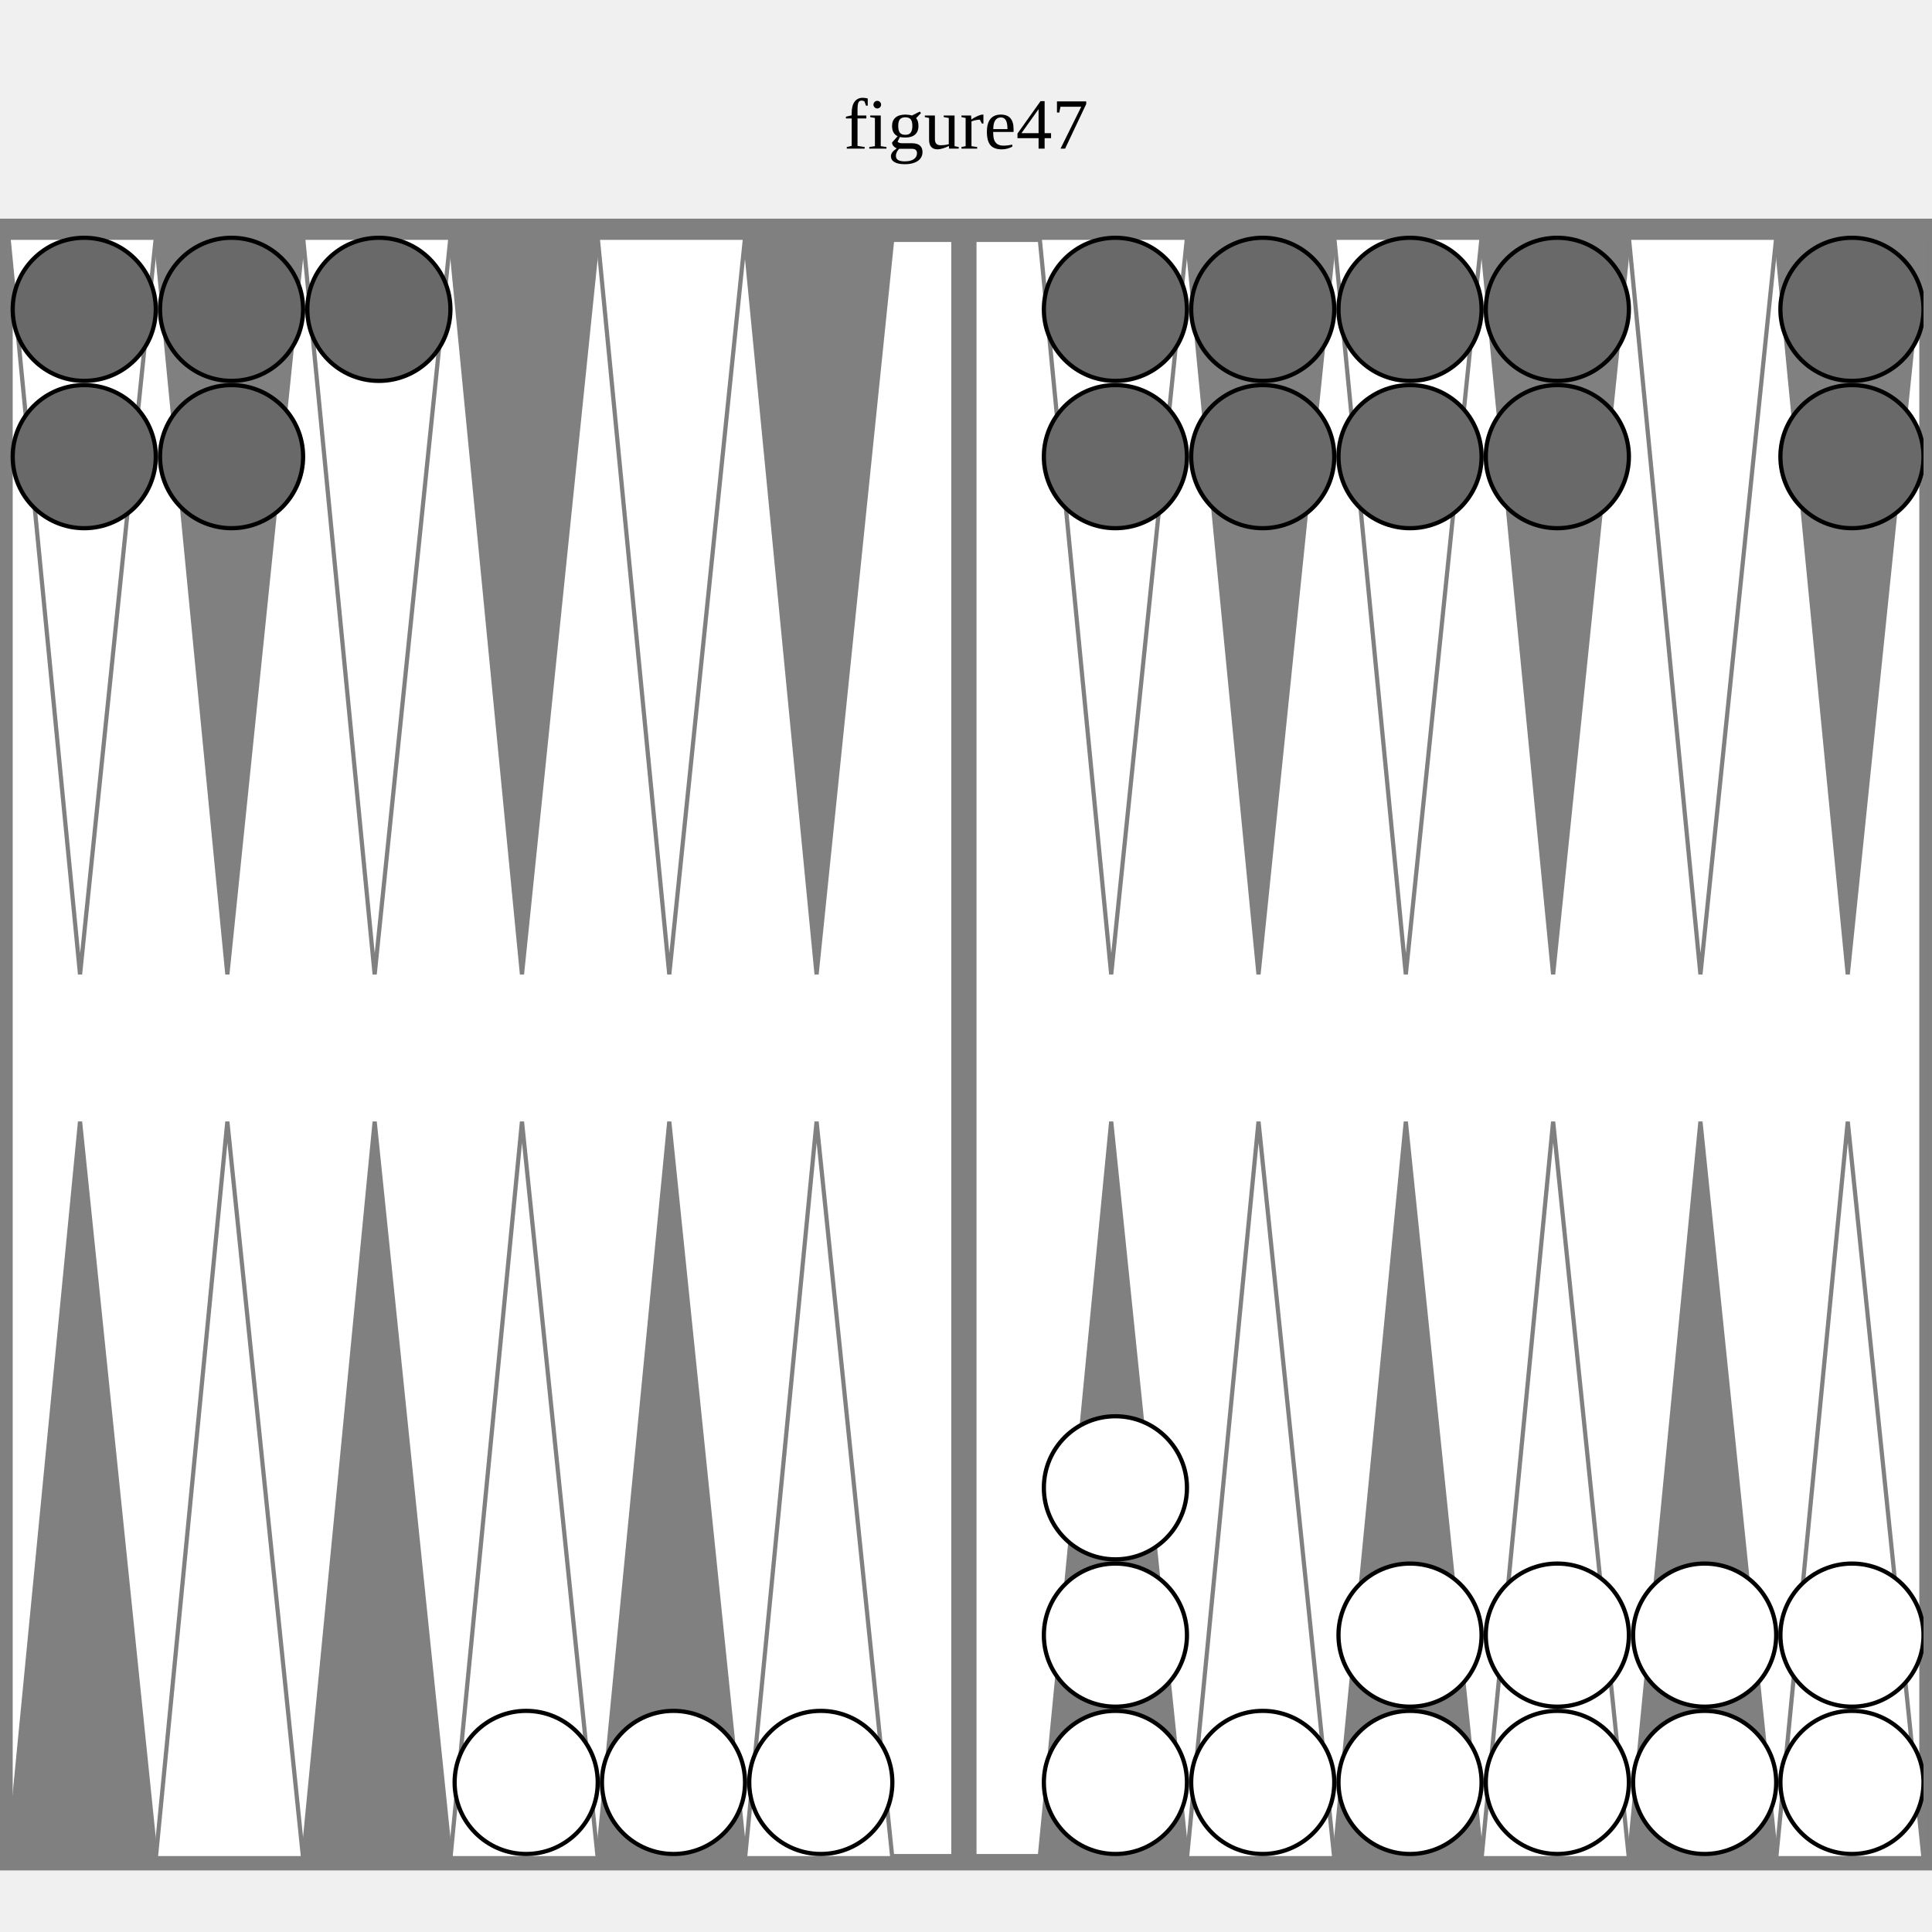
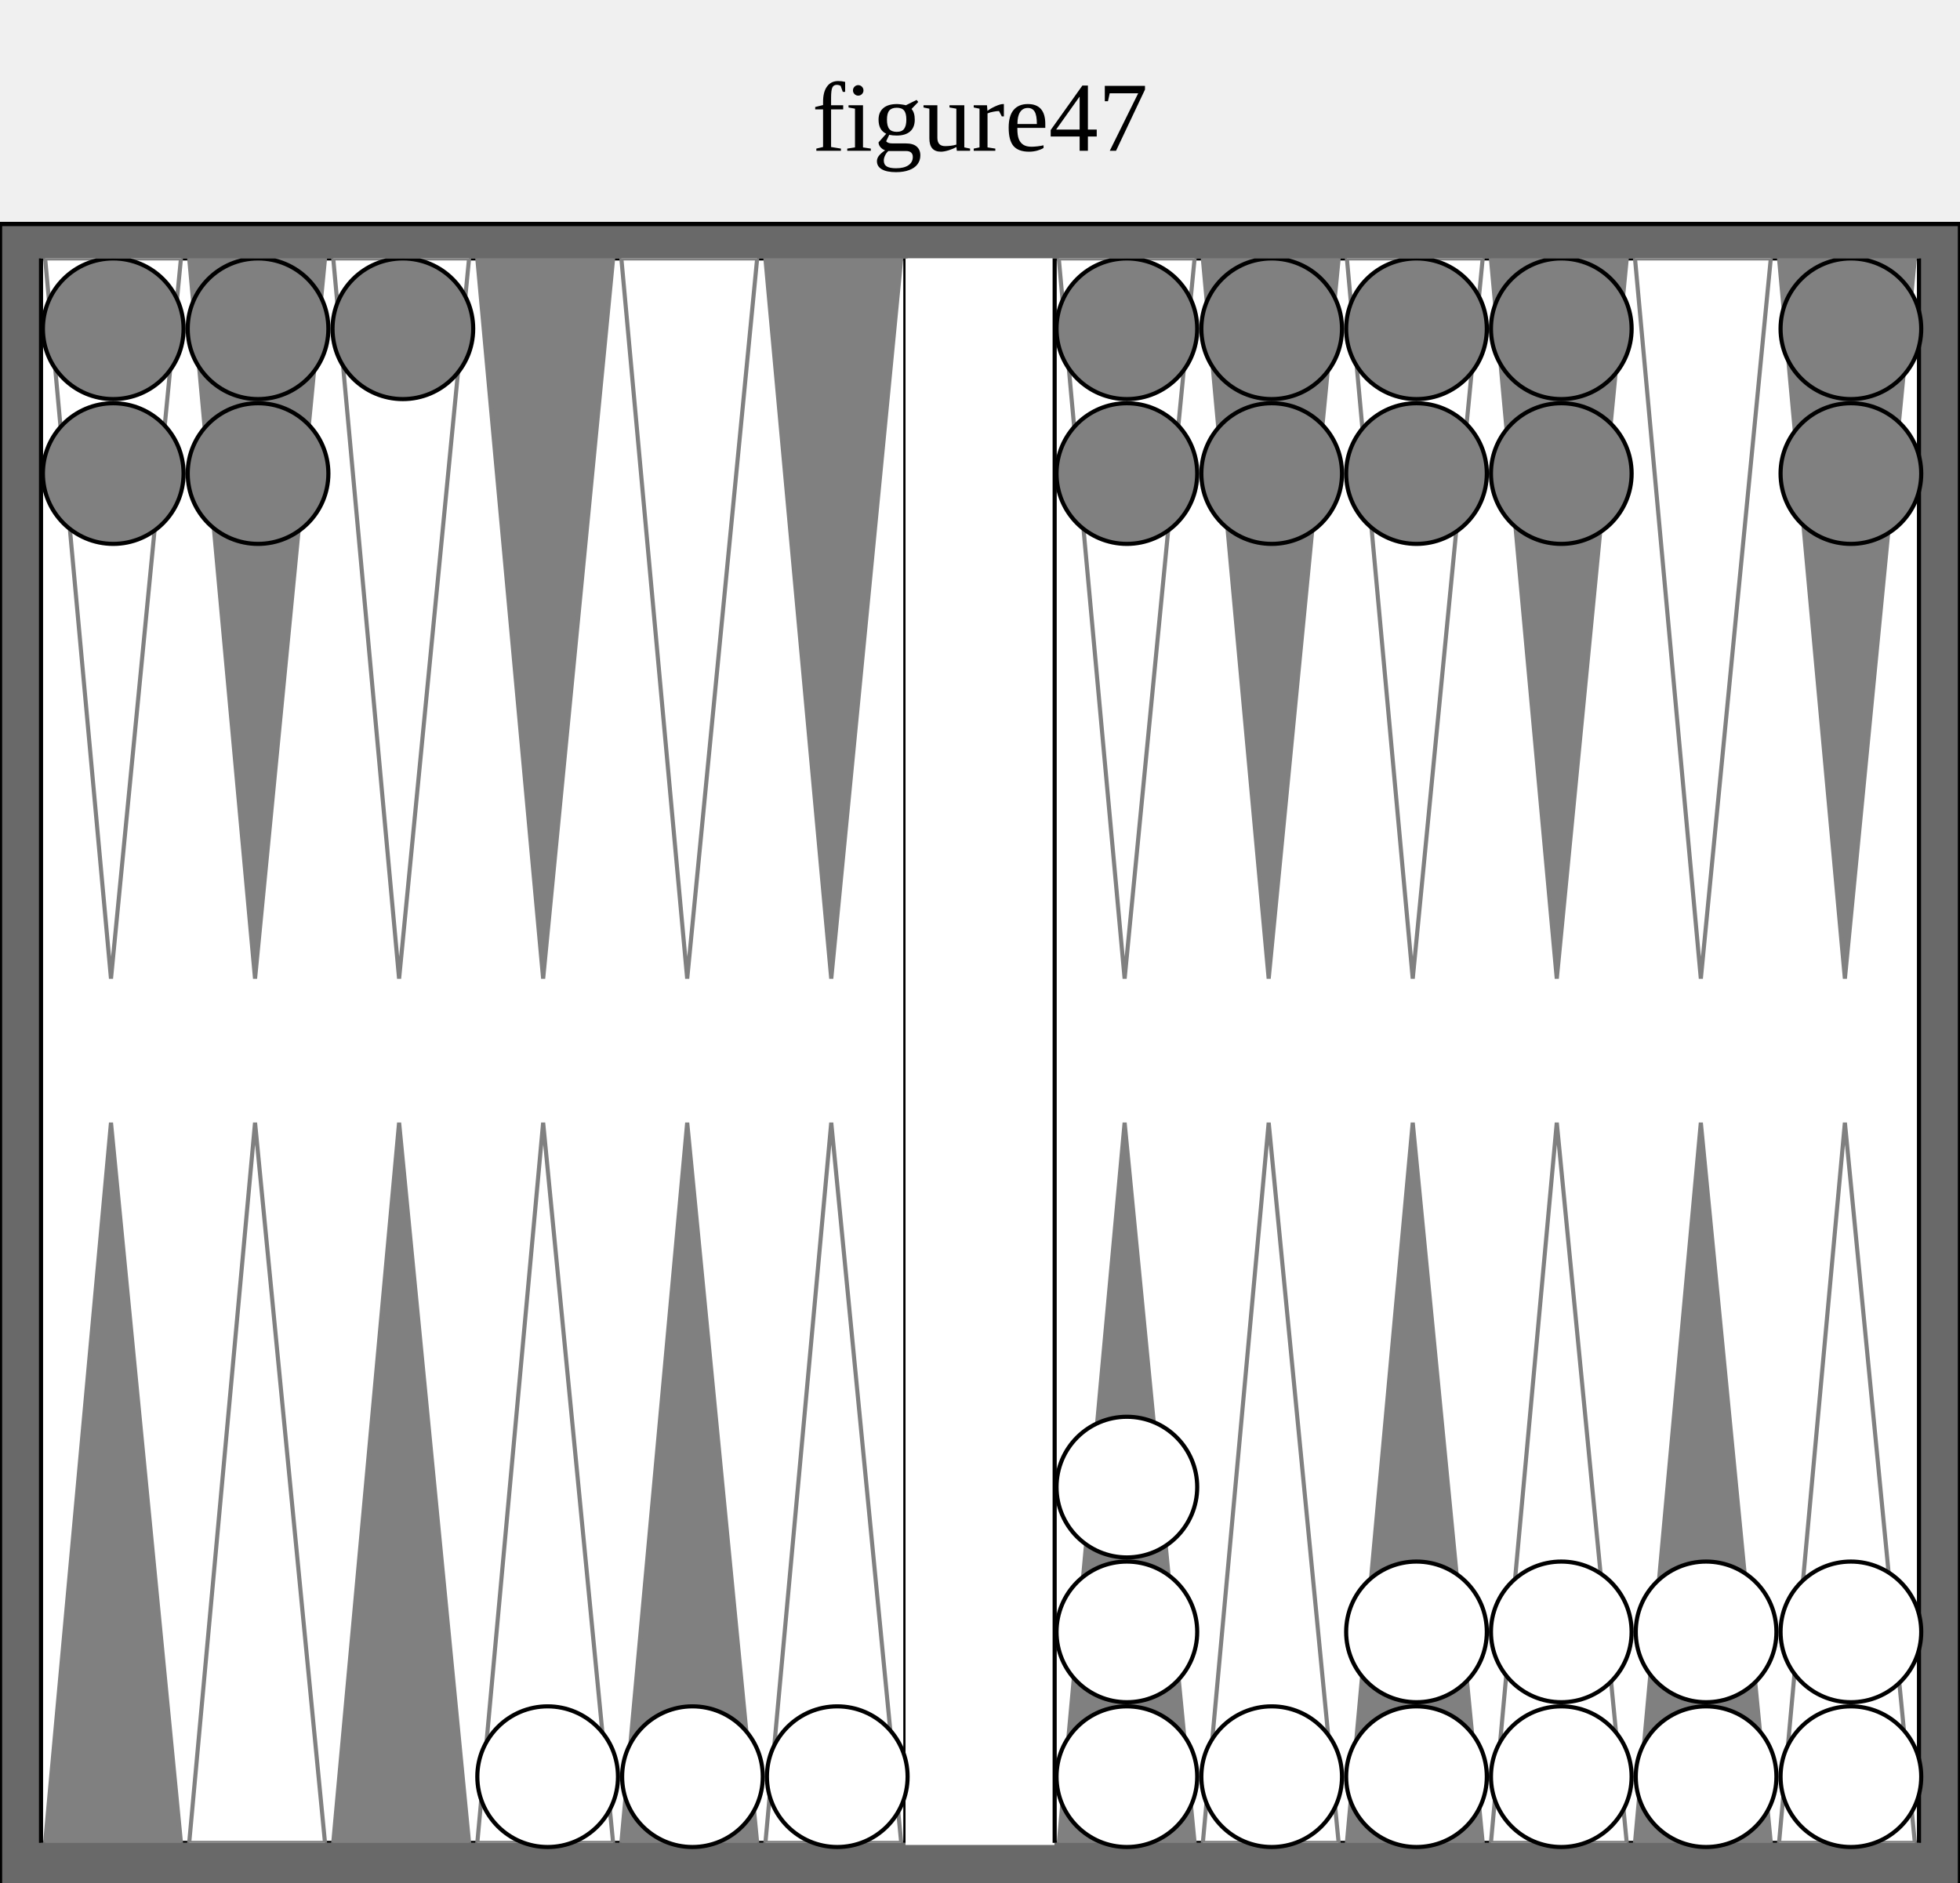
- <svg xmlns="http://www.w3.org/2000/svg" version="1.1" baseProfile="full" width="455" height="455">
-   <text text-anchor="middle" x="50%" y="35" font-size="17" fill="black">figure47</text>'
+ <svg xmlns="http://www.w3.org/2000/svg" version="1.1" baseProfile="full" width="455" height="437">
+   <text text-anchor="middle" x="50%" y="35" font-size="23" fill="black">figure47</text>'

  
-   <rect x="0" y="52" width="100%" height="388" fill="gray" stroke="gray" />
-   <svg x="2" y="54" width="451" viewBox="0 0 455 455">
-     <rect x="0" y="0" width="100%" height="385" fill="white" stroke="white" />
-     <rect x="0" y="0" width="100%" height="385" fill="none" stroke="gray" stroke-width="2" />
-     <rect x="225" y="0" width="4" height="385" fill="gray" stroke="gray" stroke-width="2" />
-     <polygon points="0,0 35,0 17,175" fill="white" stroke="gray" />
-     <polygon points="0,385 35,385 17,210" fill="gray" stroke="gray" />
-     <polygon points="35,0 70,0 52,175" fill="gray" stroke="gray" />
-     <polygon points="35,385 70,385 52,210" fill="white" stroke="gray" />
-     <polygon points="70,0 105,0 87,175" fill="white" stroke="gray" />
-     <polygon points="70,385 105,385 87,210" fill="gray" stroke="gray" />
-     <polygon points="105,0 140,0 122,175" fill="gray" stroke="gray" />
-     <polygon points="105,385 140,385 122,210" fill="white" stroke="gray" />
-     <polygon points="140,0 175,0 157,175" fill="white" stroke="gray" />
-     <polygon points="140,385 175,385 157,210" fill="gray" stroke="gray" />
-     <polygon points="175,0 210,0 192,175" fill="gray" stroke="gray" />
-     <polygon points="175,385 210,385 192,210" fill="white" stroke="gray" />
-     <polygon points="245,0 280,0 262,175" fill="white" stroke="gray" />
-     <polygon points="245,385 280,385 262,210" fill="gray" stroke="gray" />
-     <polygon points="280,0 315,0 297,175" fill="gray" stroke="gray" />
-     <polygon points="280,385 315,385 297,210" fill="white" stroke="gray" />
-     <polygon points="315,0 350,0 332,175" fill="white" stroke="gray" />
-     <polygon points="315,385 350,385 332,210" fill="gray" stroke="gray" />
-     <polygon points="350,0 385,0 367,175" fill="gray" stroke="gray" />
-     <polygon points="350,385 385,385 367,210" fill="white" stroke="gray" />
-     <polygon points="385,0 420,0 402,175" fill="white" stroke="gray" />
-     <polygon points="385,385 420,385 402,210" fill="gray" stroke="gray" />
-     <polygon points="420,0 455,0 437,175" fill="gray" stroke="gray" />
-     <polygon points="420,385 455,385 437,210" fill="white" stroke="gray" />
+   <rect x="0" y="52" width="100%" height="401" fill="dimgray" stroke="black" />
+   <svg x="8" y="60" width="439" viewBox="0 0 455 455">
+     <svg x="0" y="0" width="210" height="383" viewBox="0 0 210 385">
+       <rect x="0" y="0" width="100%" height="100%" fill="white" stroke="black" />
+       <polygon points="1,0 34,0 17,175" fill="white" stroke="gray" />
+       <polygon points="1,385 34,385 17,210" fill="gray" stroke="gray" />
+       <polygon points="36,0 69,0 52,175" fill="gray" stroke="gray" />
+       <polygon points="36,385 69,385 52,210" fill="white" stroke="gray" />
+       <polygon points="71,0 104,0 87,175" fill="white" stroke="gray" />
+       <polygon points="71,385 104,385 87,210" fill="gray" stroke="gray" />
+       <polygon points="106,0 139,0 122,175" fill="gray" stroke="gray" />
+       <polygon points="106,385 139,385 122,210" fill="white" stroke="gray" />
+       <polygon points="141,0 174,0 157,175" fill="white" stroke="gray" />
+       <polygon points="141,385 174,385 157,210" fill="gray" stroke="gray" />
+       <polygon points="176,0 209,0 192,175" fill="gray" stroke="gray" />
+       <polygon points="176,385 209,385 192,210" fill="white" stroke="gray" />
+     </svg>
+     <rect x="210" y="0" width="35" height="383" fill="white" stroke="white" />
+     <svg x="245" y="0" width="210" height="383" viewBox="0 0 210 385">
+       <rect x="0" y="0" width="100%" height="100%" fill="white" stroke="black" />
+       <polygon points="1,0 34,0 17,175" fill="white" stroke="gray" />
+       <polygon points="1,385 34,385 17,210" fill="gray" stroke="gray" />
+       <polygon points="36,0 69,0 52,175" fill="gray" stroke="gray" />
+       <polygon points="36,385 69,385 52,210" fill="white" stroke="gray" />
+       <polygon points="71,0 104,0 87,175" fill="white" stroke="gray" />
+       <polygon points="71,385 104,385 87,210" fill="gray" stroke="gray" />
+       <polygon points="106,0 139,0 122,175" fill="gray" stroke="gray" />
+       <polygon points="106,385 139,385 122,210" fill="white" stroke="gray" />
+       <polygon points="141,0 174,0 157,175" fill="white" stroke="gray" />
+       <polygon points="141,385 174,385 157,210" fill="gray" stroke="gray" />
+       <polygon points="176,0 209,0 192,175" fill="gray" stroke="gray" />
+       <polygon points="176,385 209,385 192,210" fill="white" stroke="gray" />
+     </svg>
    <circle cx="123" cy="367" r="17" stroke="black" fill="white" />
    <circle cx="158" cy="367" r="17" stroke="black" fill="white" />
    <circle cx="193" cy="367" r="17" stroke="black" fill="white" />
    <circle cx="263" cy="367" r="17" stroke="black" fill="white" />
    <circle cx="263" cy="332" r="17" stroke="black" fill="white" />
    <circle cx="263" cy="297" r="17" stroke="black" fill="white" />
    <circle cx="298" cy="367" r="17" stroke="black" fill="white" />
    <circle cx="333" cy="367" r="17" stroke="black" fill="white" />
    <circle cx="333" cy="332" r="17" stroke="black" fill="white" />
    <circle cx="368" cy="367" r="17" stroke="black" fill="white" />
    <circle cx="368" cy="332" r="17" stroke="black" fill="white" />
    <circle cx="403" cy="367" r="17" stroke="black" fill="white" />
    <circle cx="403" cy="332" r="17" stroke="black" fill="white" />
    <circle cx="438" cy="367" r="17" stroke="black" fill="white" />
    <circle cx="438" cy="332" r="17" stroke="black" fill="white" />
-     <circle cx="438" cy="17" r="17" stroke="black" fill="dimgray" />
-     <circle cx="438" cy="52" r="17" stroke="black" fill="dimgray" />
-     <circle cx="368" cy="17" r="17" stroke="black" fill="dimgray" />
-     <circle cx="368" cy="52" r="17" stroke="black" fill="dimgray" />
-     <circle cx="333" cy="17" r="17" stroke="black" fill="dimgray" />
-     <circle cx="333" cy="52" r="17" stroke="black" fill="dimgray" />
-     <circle cx="298" cy="17" r="17" stroke="black" fill="dimgray" />
-     <circle cx="298" cy="52" r="17" stroke="black" fill="dimgray" />
-     <circle cx="263" cy="17" r="17" stroke="black" fill="dimgray" />
-     <circle cx="263" cy="52" r="17" stroke="black" fill="dimgray" />
-     <circle cx="88" cy="17" r="17" stroke="black" fill="dimgray" />
-     <circle cx="53" cy="17" r="17" stroke="black" fill="dimgray" />
-     <circle cx="53" cy="52" r="17" stroke="black" fill="dimgray" />
-     <circle cx="18" cy="17" r="17" stroke="black" fill="dimgray" />
-     <circle cx="18" cy="52" r="17" stroke="black" fill="dimgray" />
+     <circle cx="438" cy="17" r="17" stroke="black" fill="gray" />
+     <circle cx="438" cy="52" r="17" stroke="black" fill="gray" />
+     <circle cx="368" cy="17" r="17" stroke="black" fill="gray" />
+     <circle cx="368" cy="52" r="17" stroke="black" fill="gray" />
+     <circle cx="333" cy="17" r="17" stroke="black" fill="gray" />
+     <circle cx="333" cy="52" r="17" stroke="black" fill="gray" />
+     <circle cx="298" cy="17" r="17" stroke="black" fill="gray" />
+     <circle cx="298" cy="52" r="17" stroke="black" fill="gray" />
+     <circle cx="263" cy="17" r="17" stroke="black" fill="gray" />
+     <circle cx="263" cy="52" r="17" stroke="black" fill="gray" />
+     <circle cx="88" cy="17" r="17" stroke="black" fill="gray" />
+     <circle cx="53" cy="17" r="17" stroke="black" fill="gray" />
+     <circle cx="53" cy="52" r="17" stroke="black" fill="gray" />
+     <circle cx="18" cy="17" r="17" stroke="black" fill="gray" />
+     <circle cx="18" cy="52" r="17" stroke="black" fill="gray" />
  </svg>
</svg>
